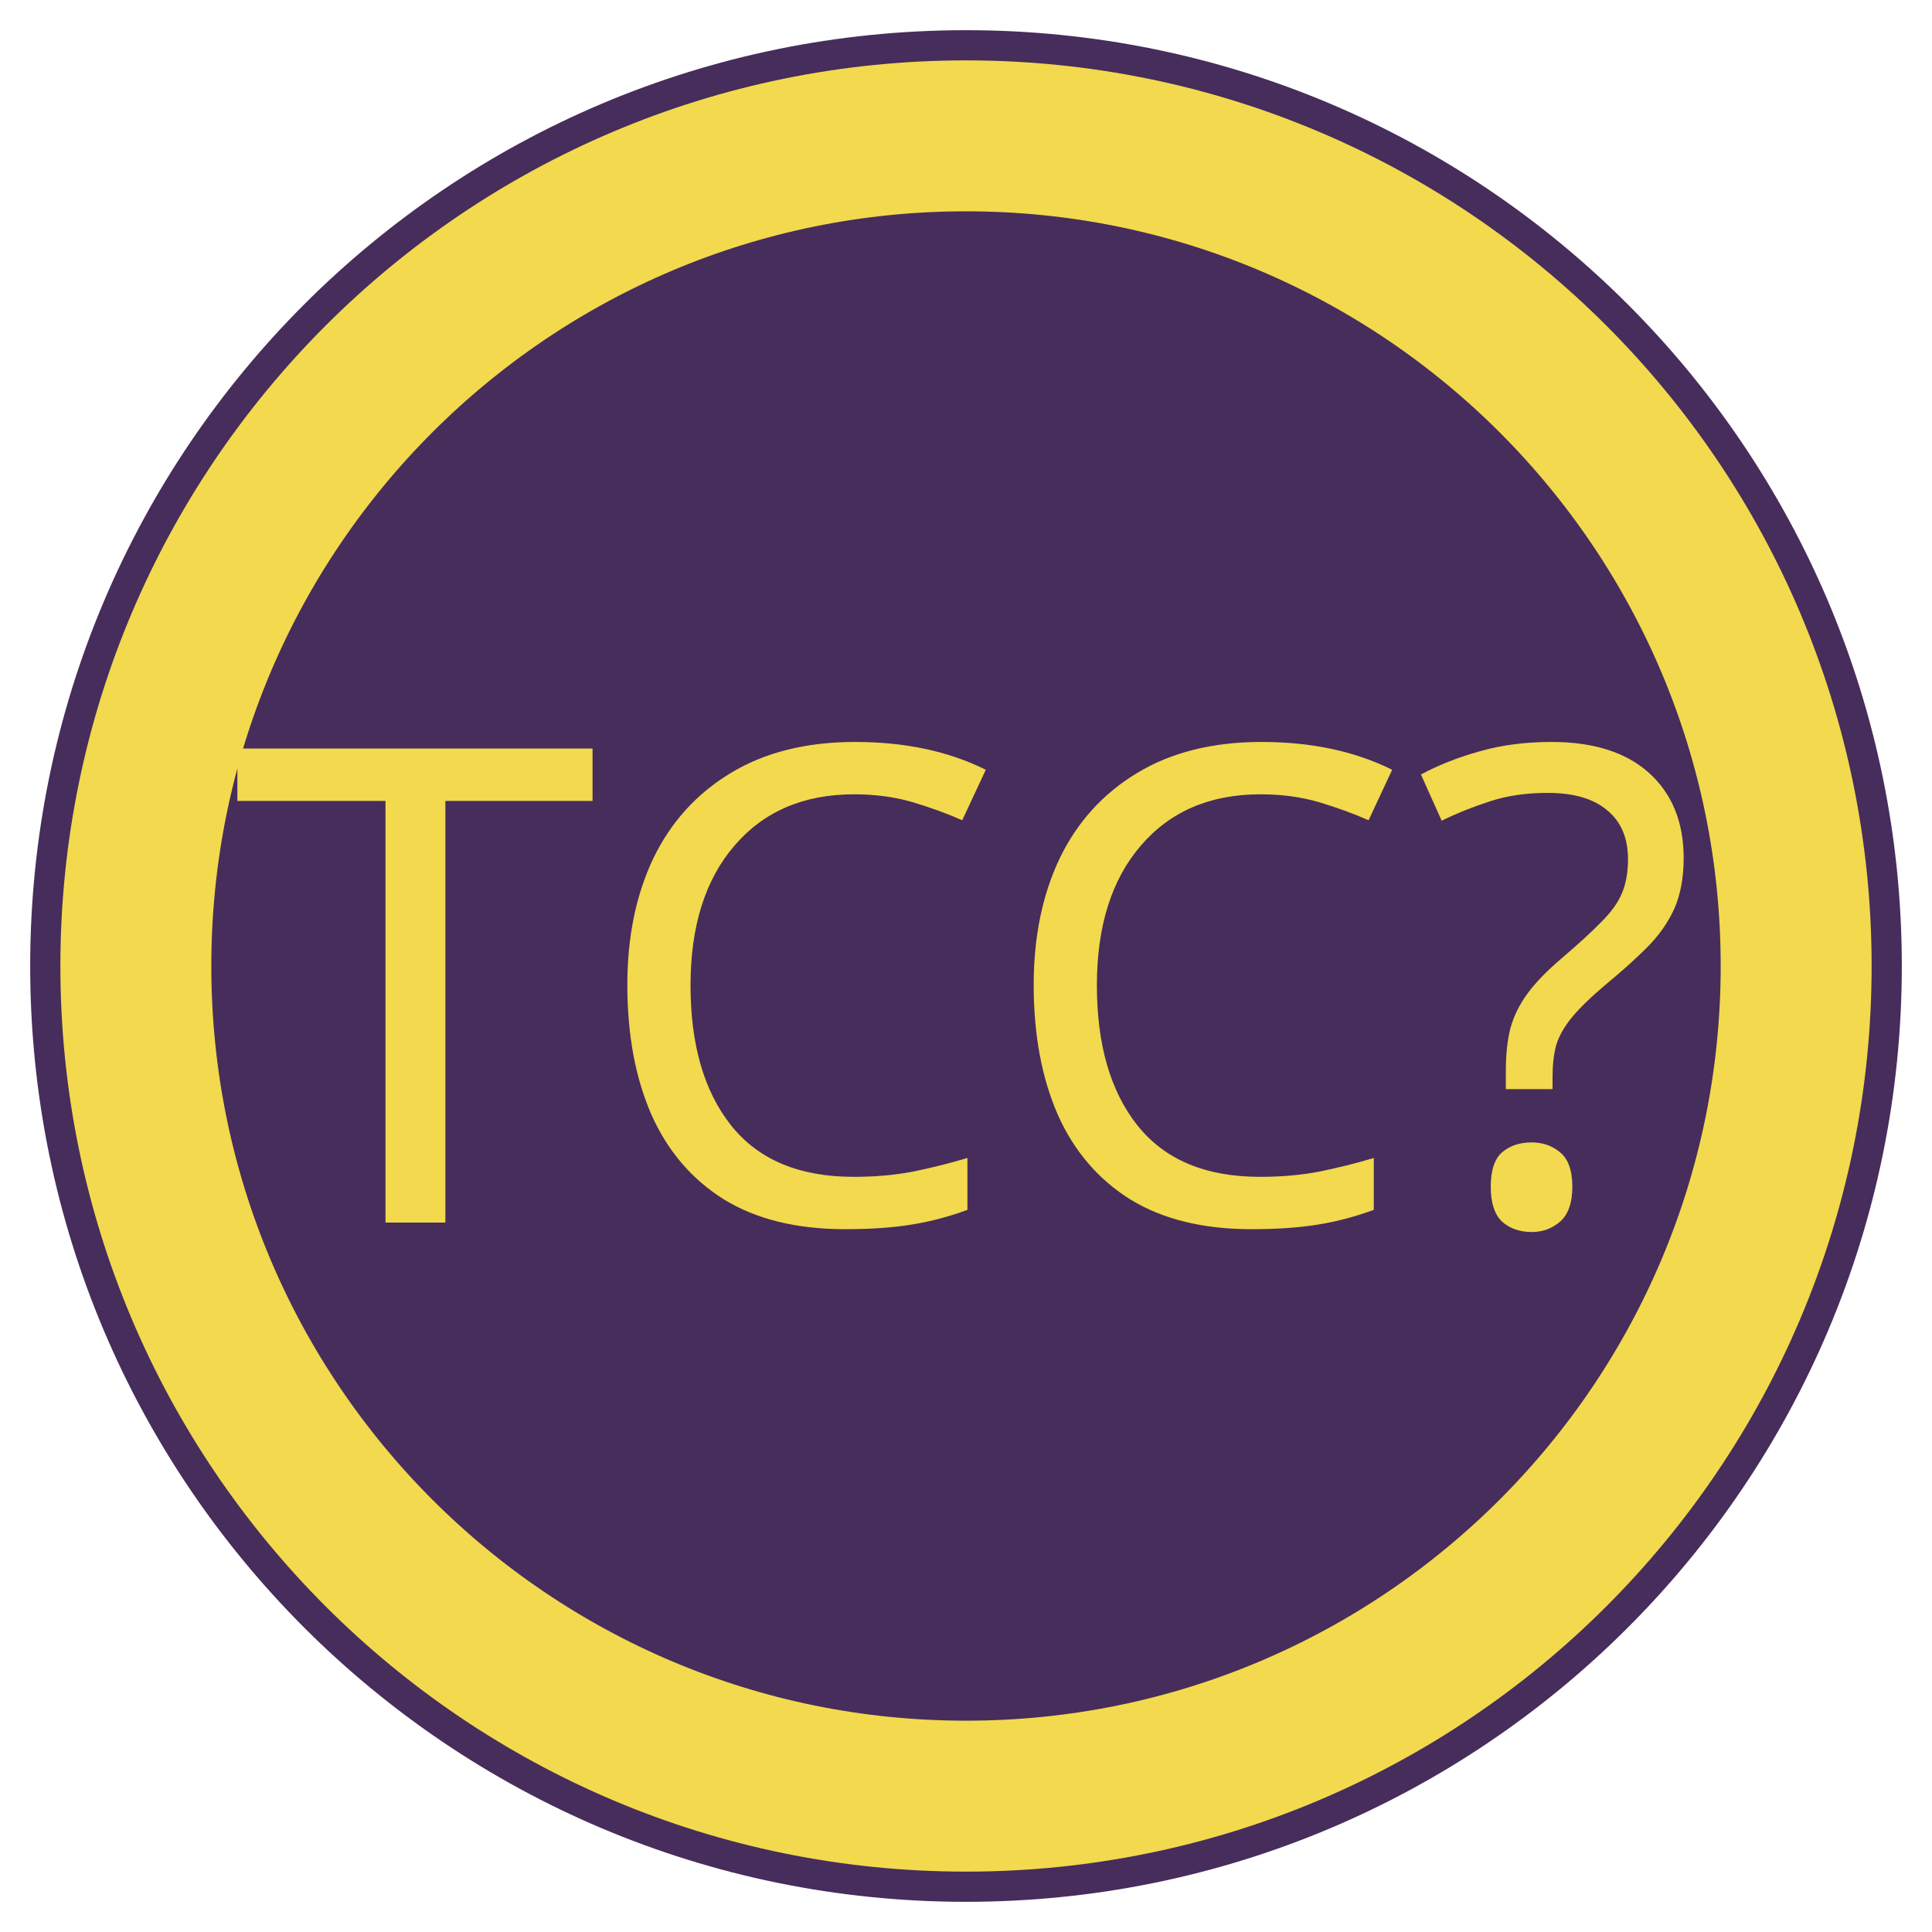
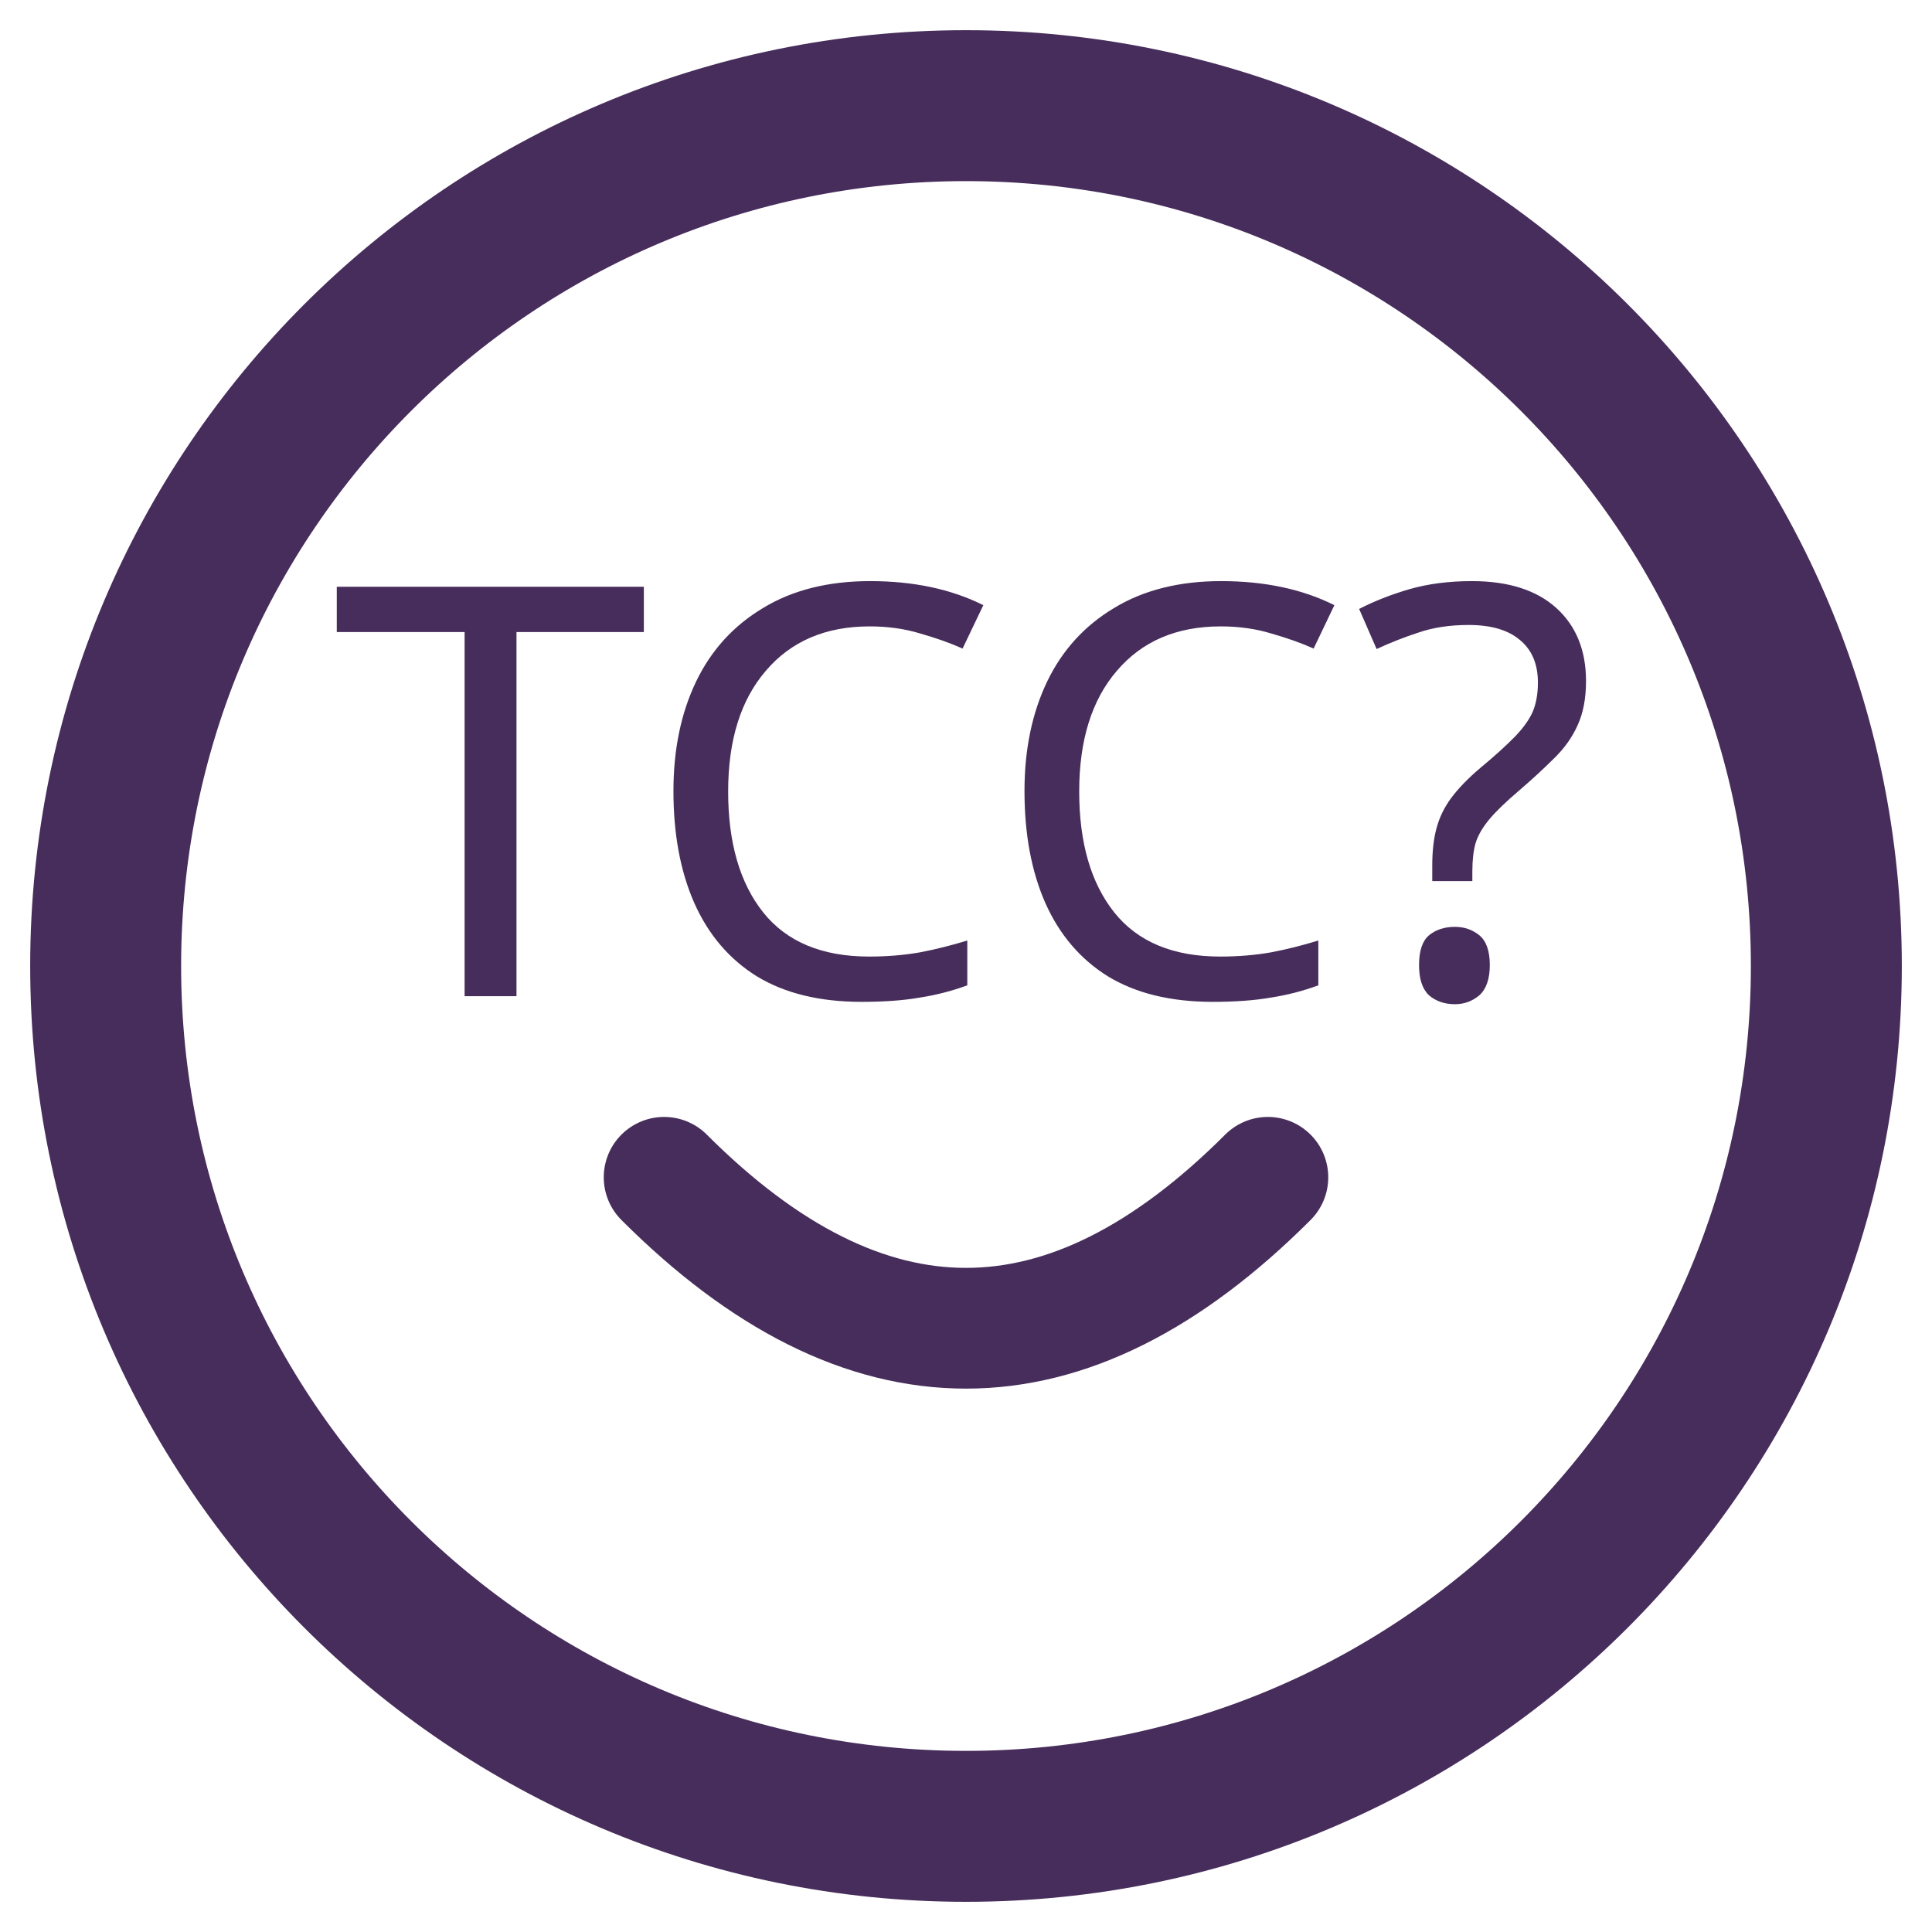
<svg xmlns="http://www.w3.org/2000/svg" viewBox="0 0 64 64">
-   <circle cx="32" cy="32" r="31" fill="#472D5B" />
-   <circle cx="32" cy="32" r="27.5" fill="none" stroke="#F2D94E" stroke-width="5" />
-   <text x="32" y="40.5" text-anchor="middle" font-family="Anton, Impact, 'Arial Narrow Bold', sans-serif" font-size="22" fill="#F2D94E">TCC?</text>
+   <circle cx="32" cy="32" r="28.5" fill="none" stroke="#472D5B" stroke-width="5" />
+   <text x="32" y="33" text-anchor="middle" font-family="Anton, Impact, 'Arial Narrow Bold', sans-serif" font-size="19" fill="#472D5B">TCC?</text>
+   <path d="M22 39 Q32 49 42 39" fill="none" stroke="#472D5B" stroke-width="4" stroke-linecap="round" />
</svg>
